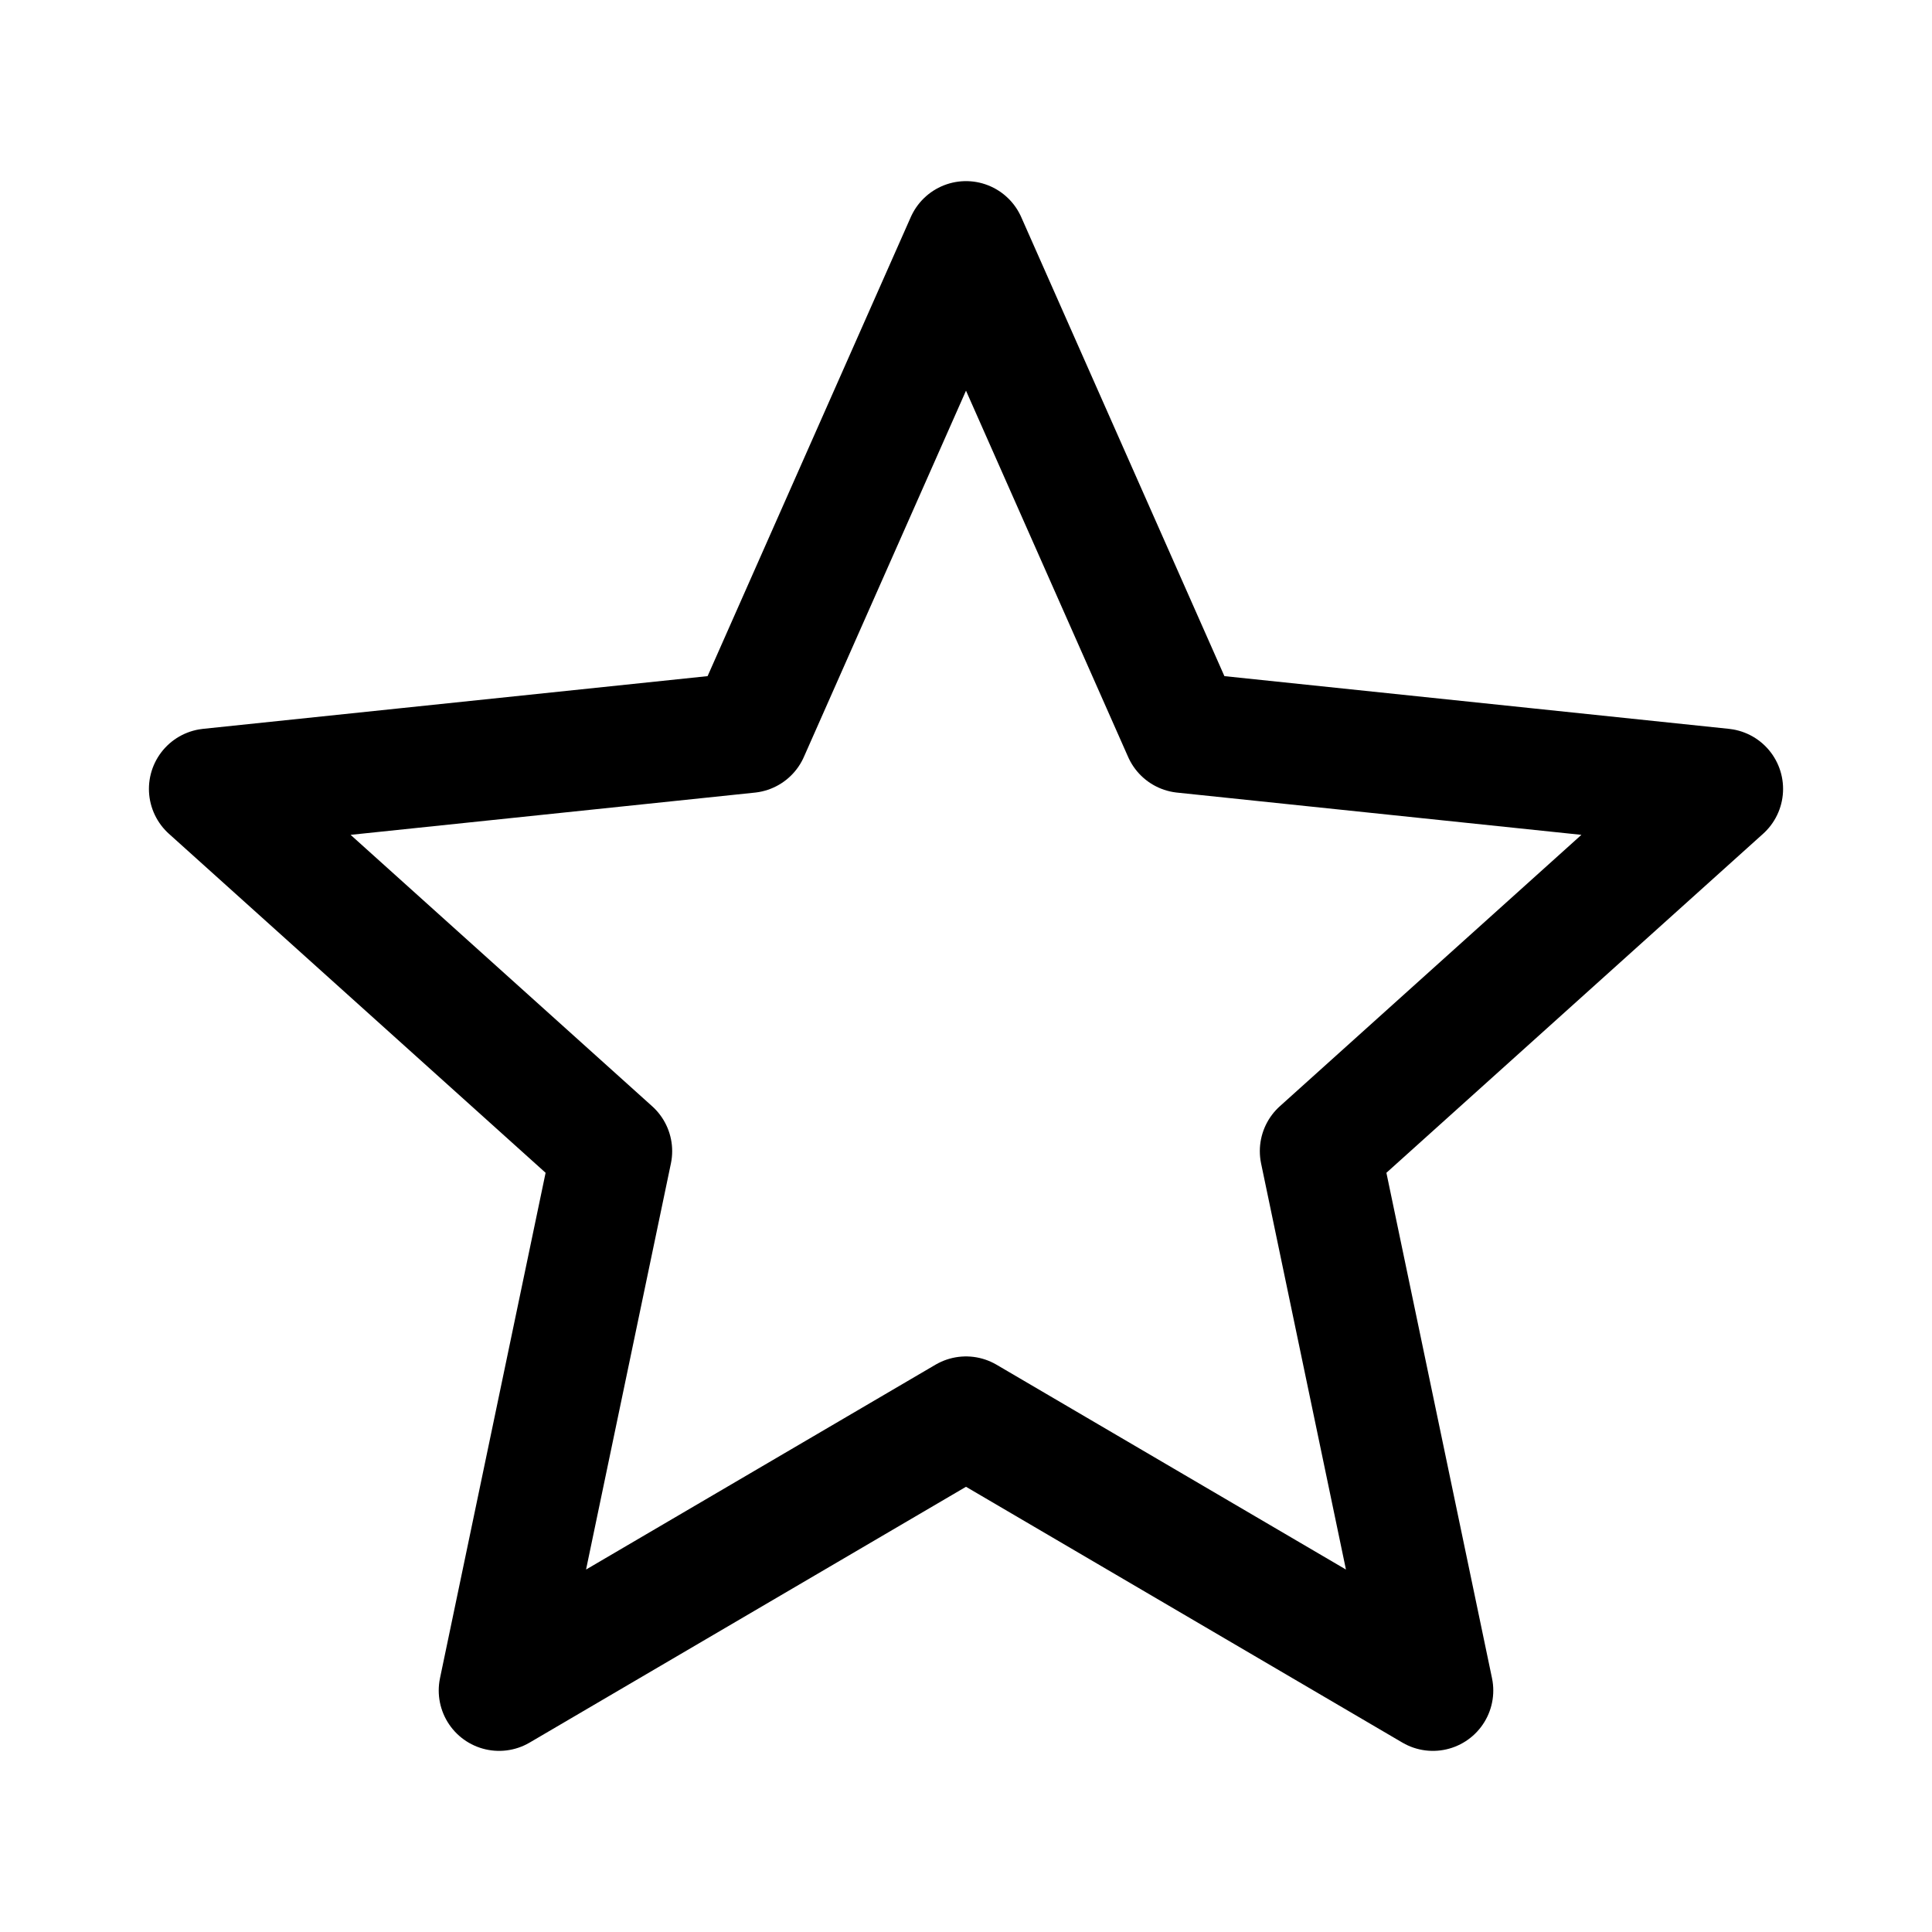
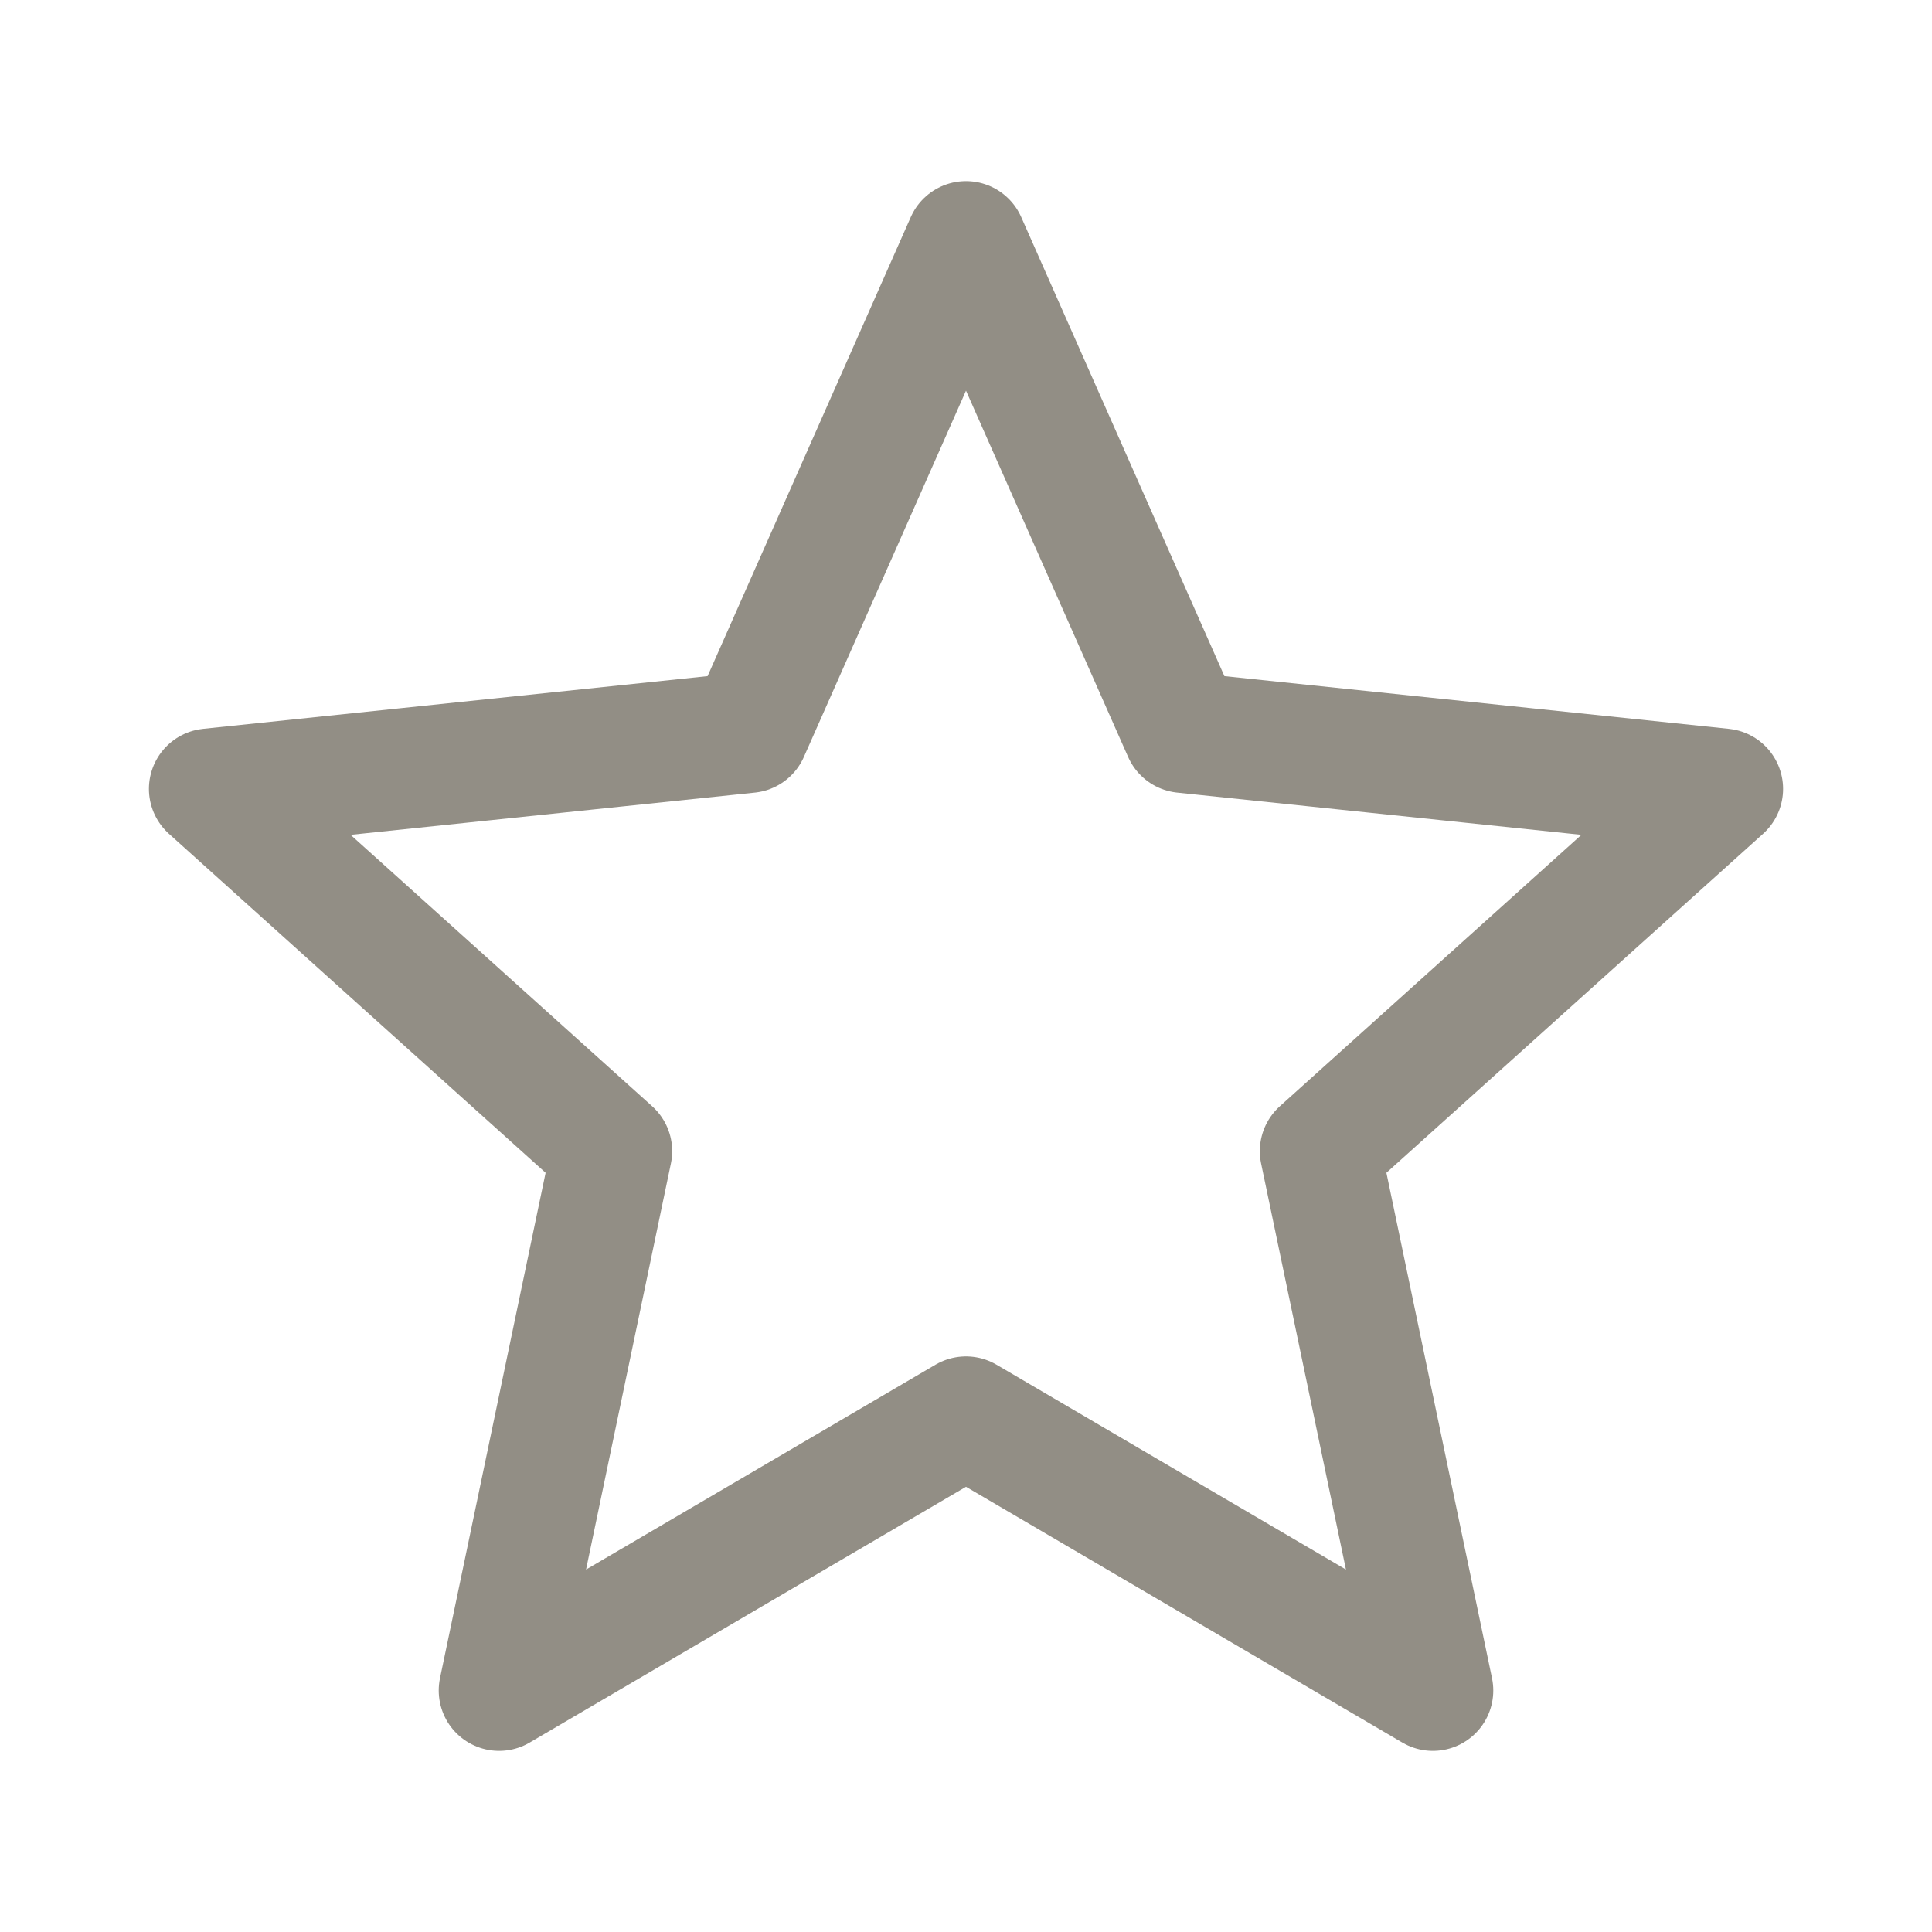
<svg xmlns="http://www.w3.org/2000/svg" width="24" height="24" viewBox="0 0 24 24" fill="none">
-   <path d="M12 3L14.7 9.1L21.4 9.8L16.4 14.3L17.8 21L12 17.6L6.2 21L7.6 14.3L2.6 9.8L9.3 9.1L12 3Z" stroke="black" stroke-width="1.5" stroke-linejoin="round" stroke-linecap="round" />
+   <path d="M12 3L14.7 9.1L21.4 9.8L16.4 14.3L17.8 21L12 17.6L6.2 21L7.6 14.3L2.6 9.8L9.3 9.1L12 3Z" stroke="#928e85" stroke-width="1.5" stroke-linejoin="round" stroke-linecap="round" />
</svg>
